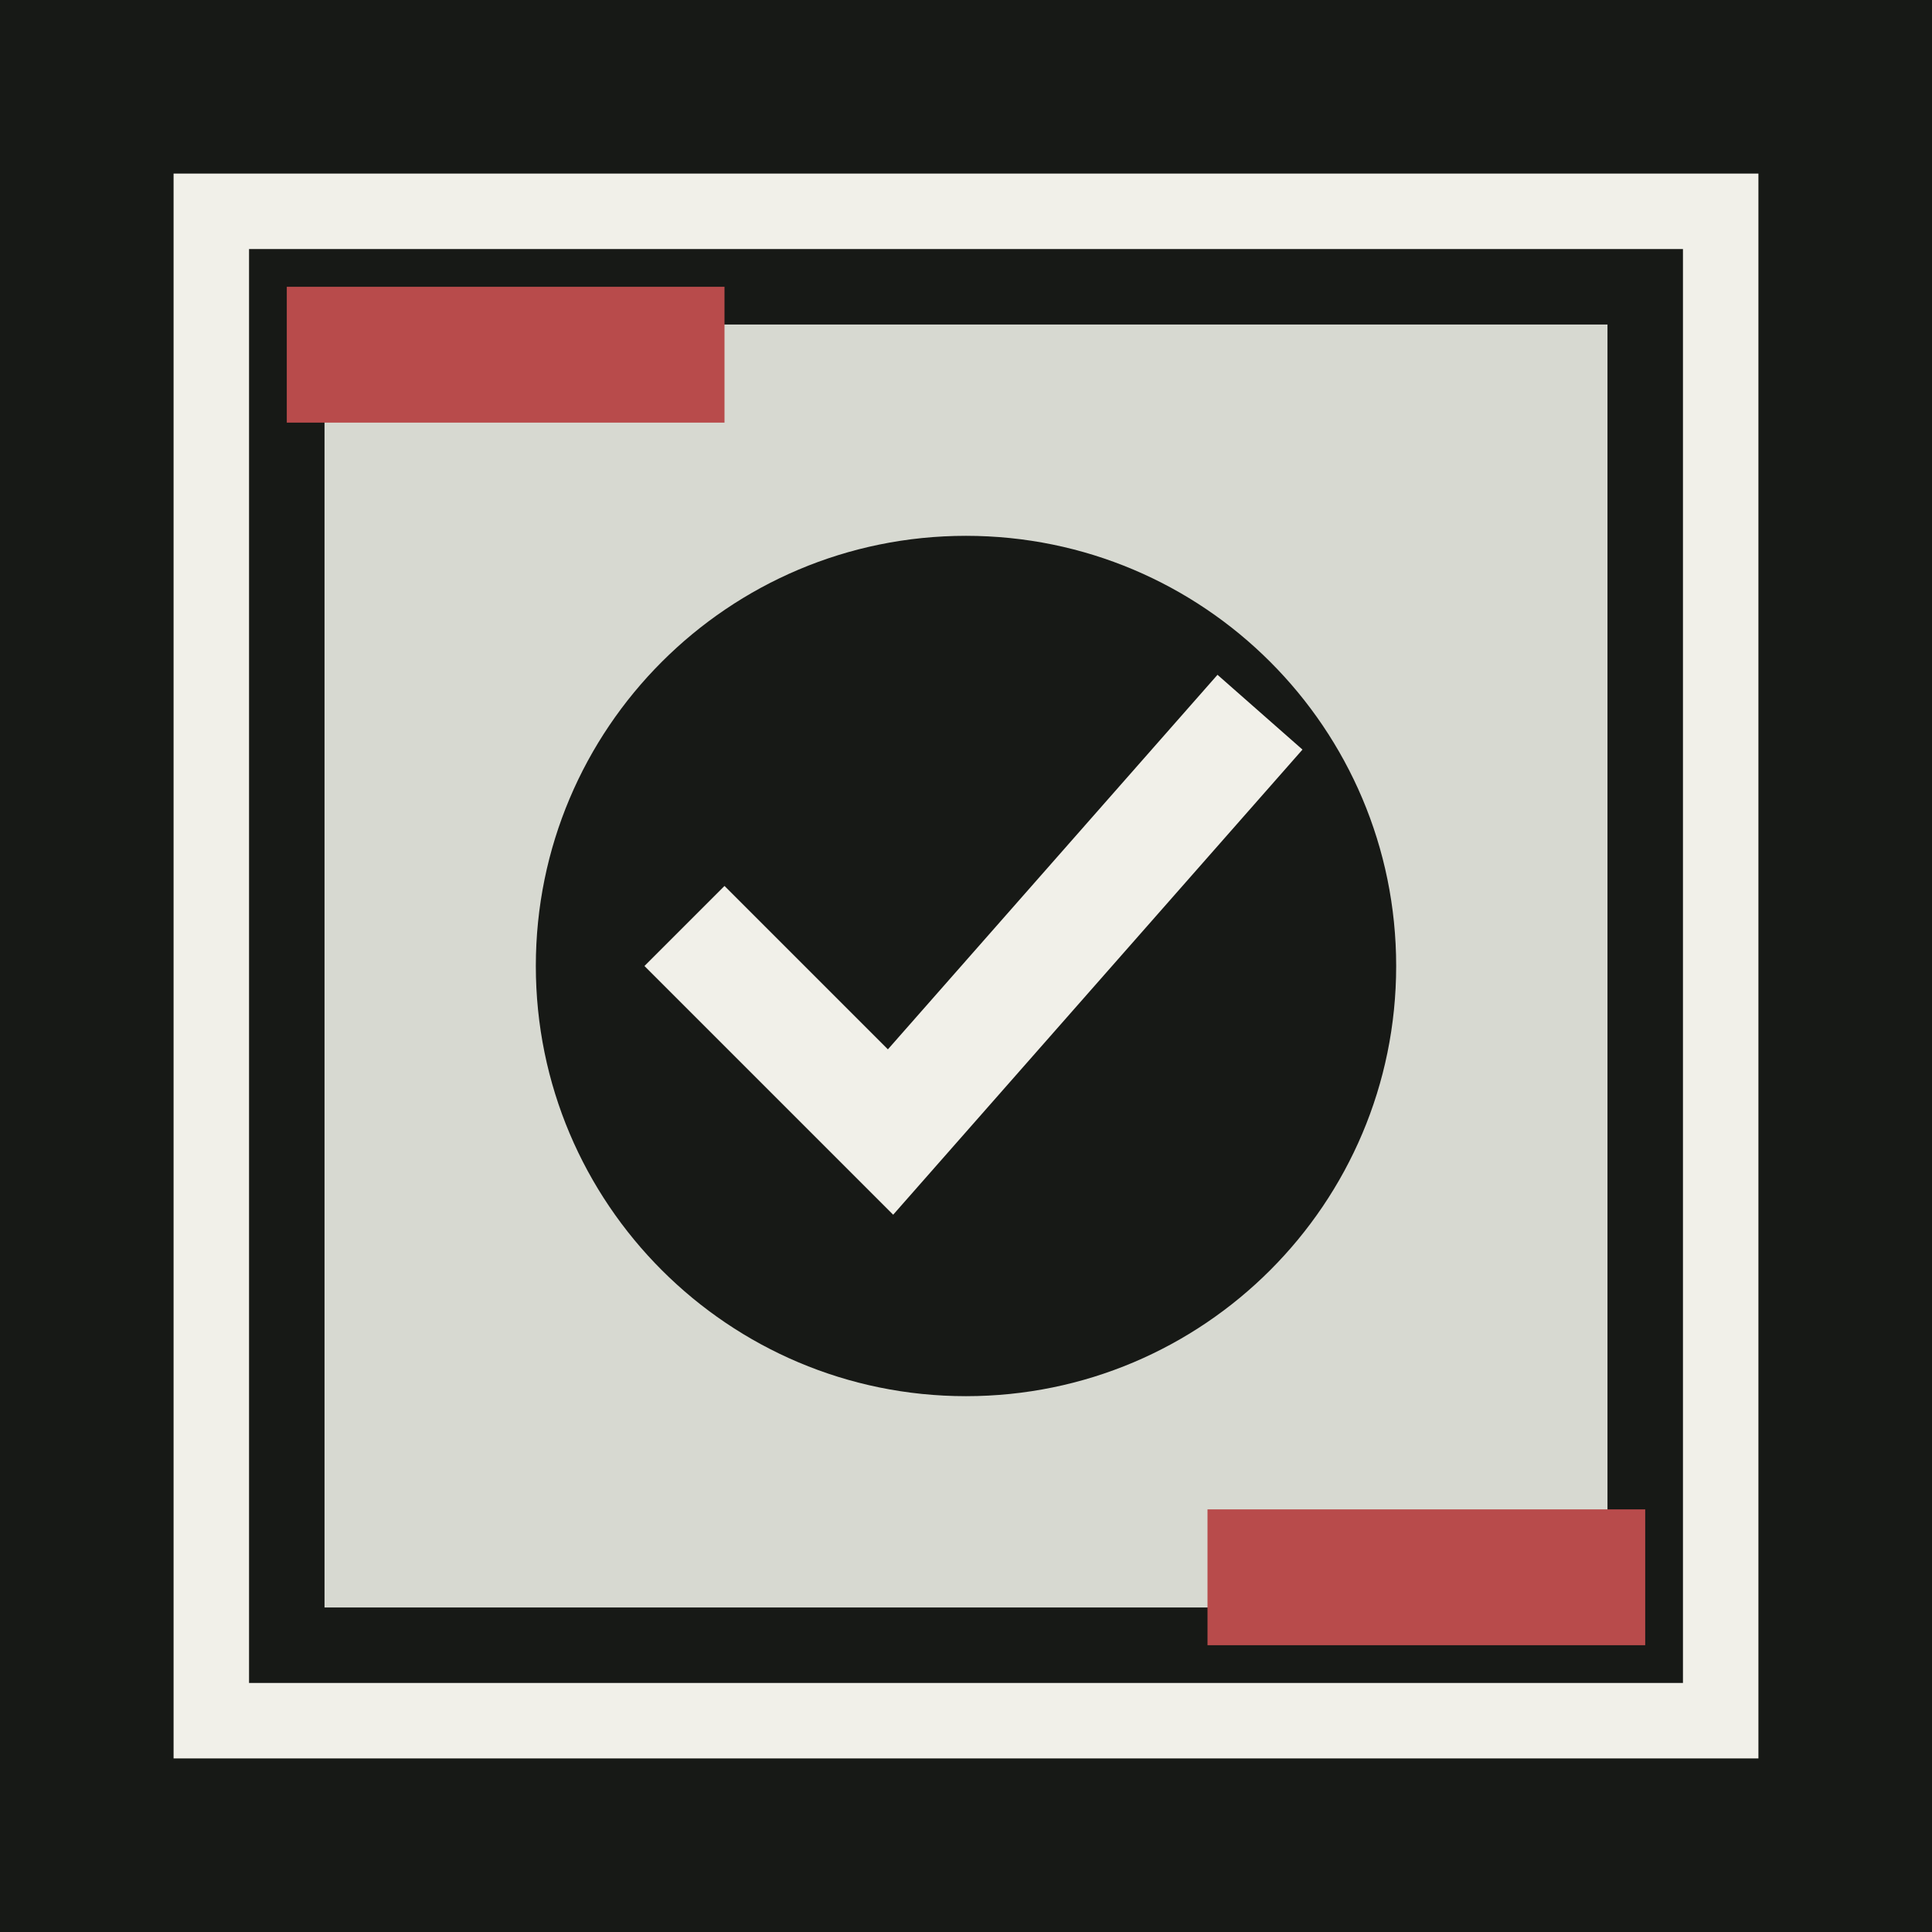
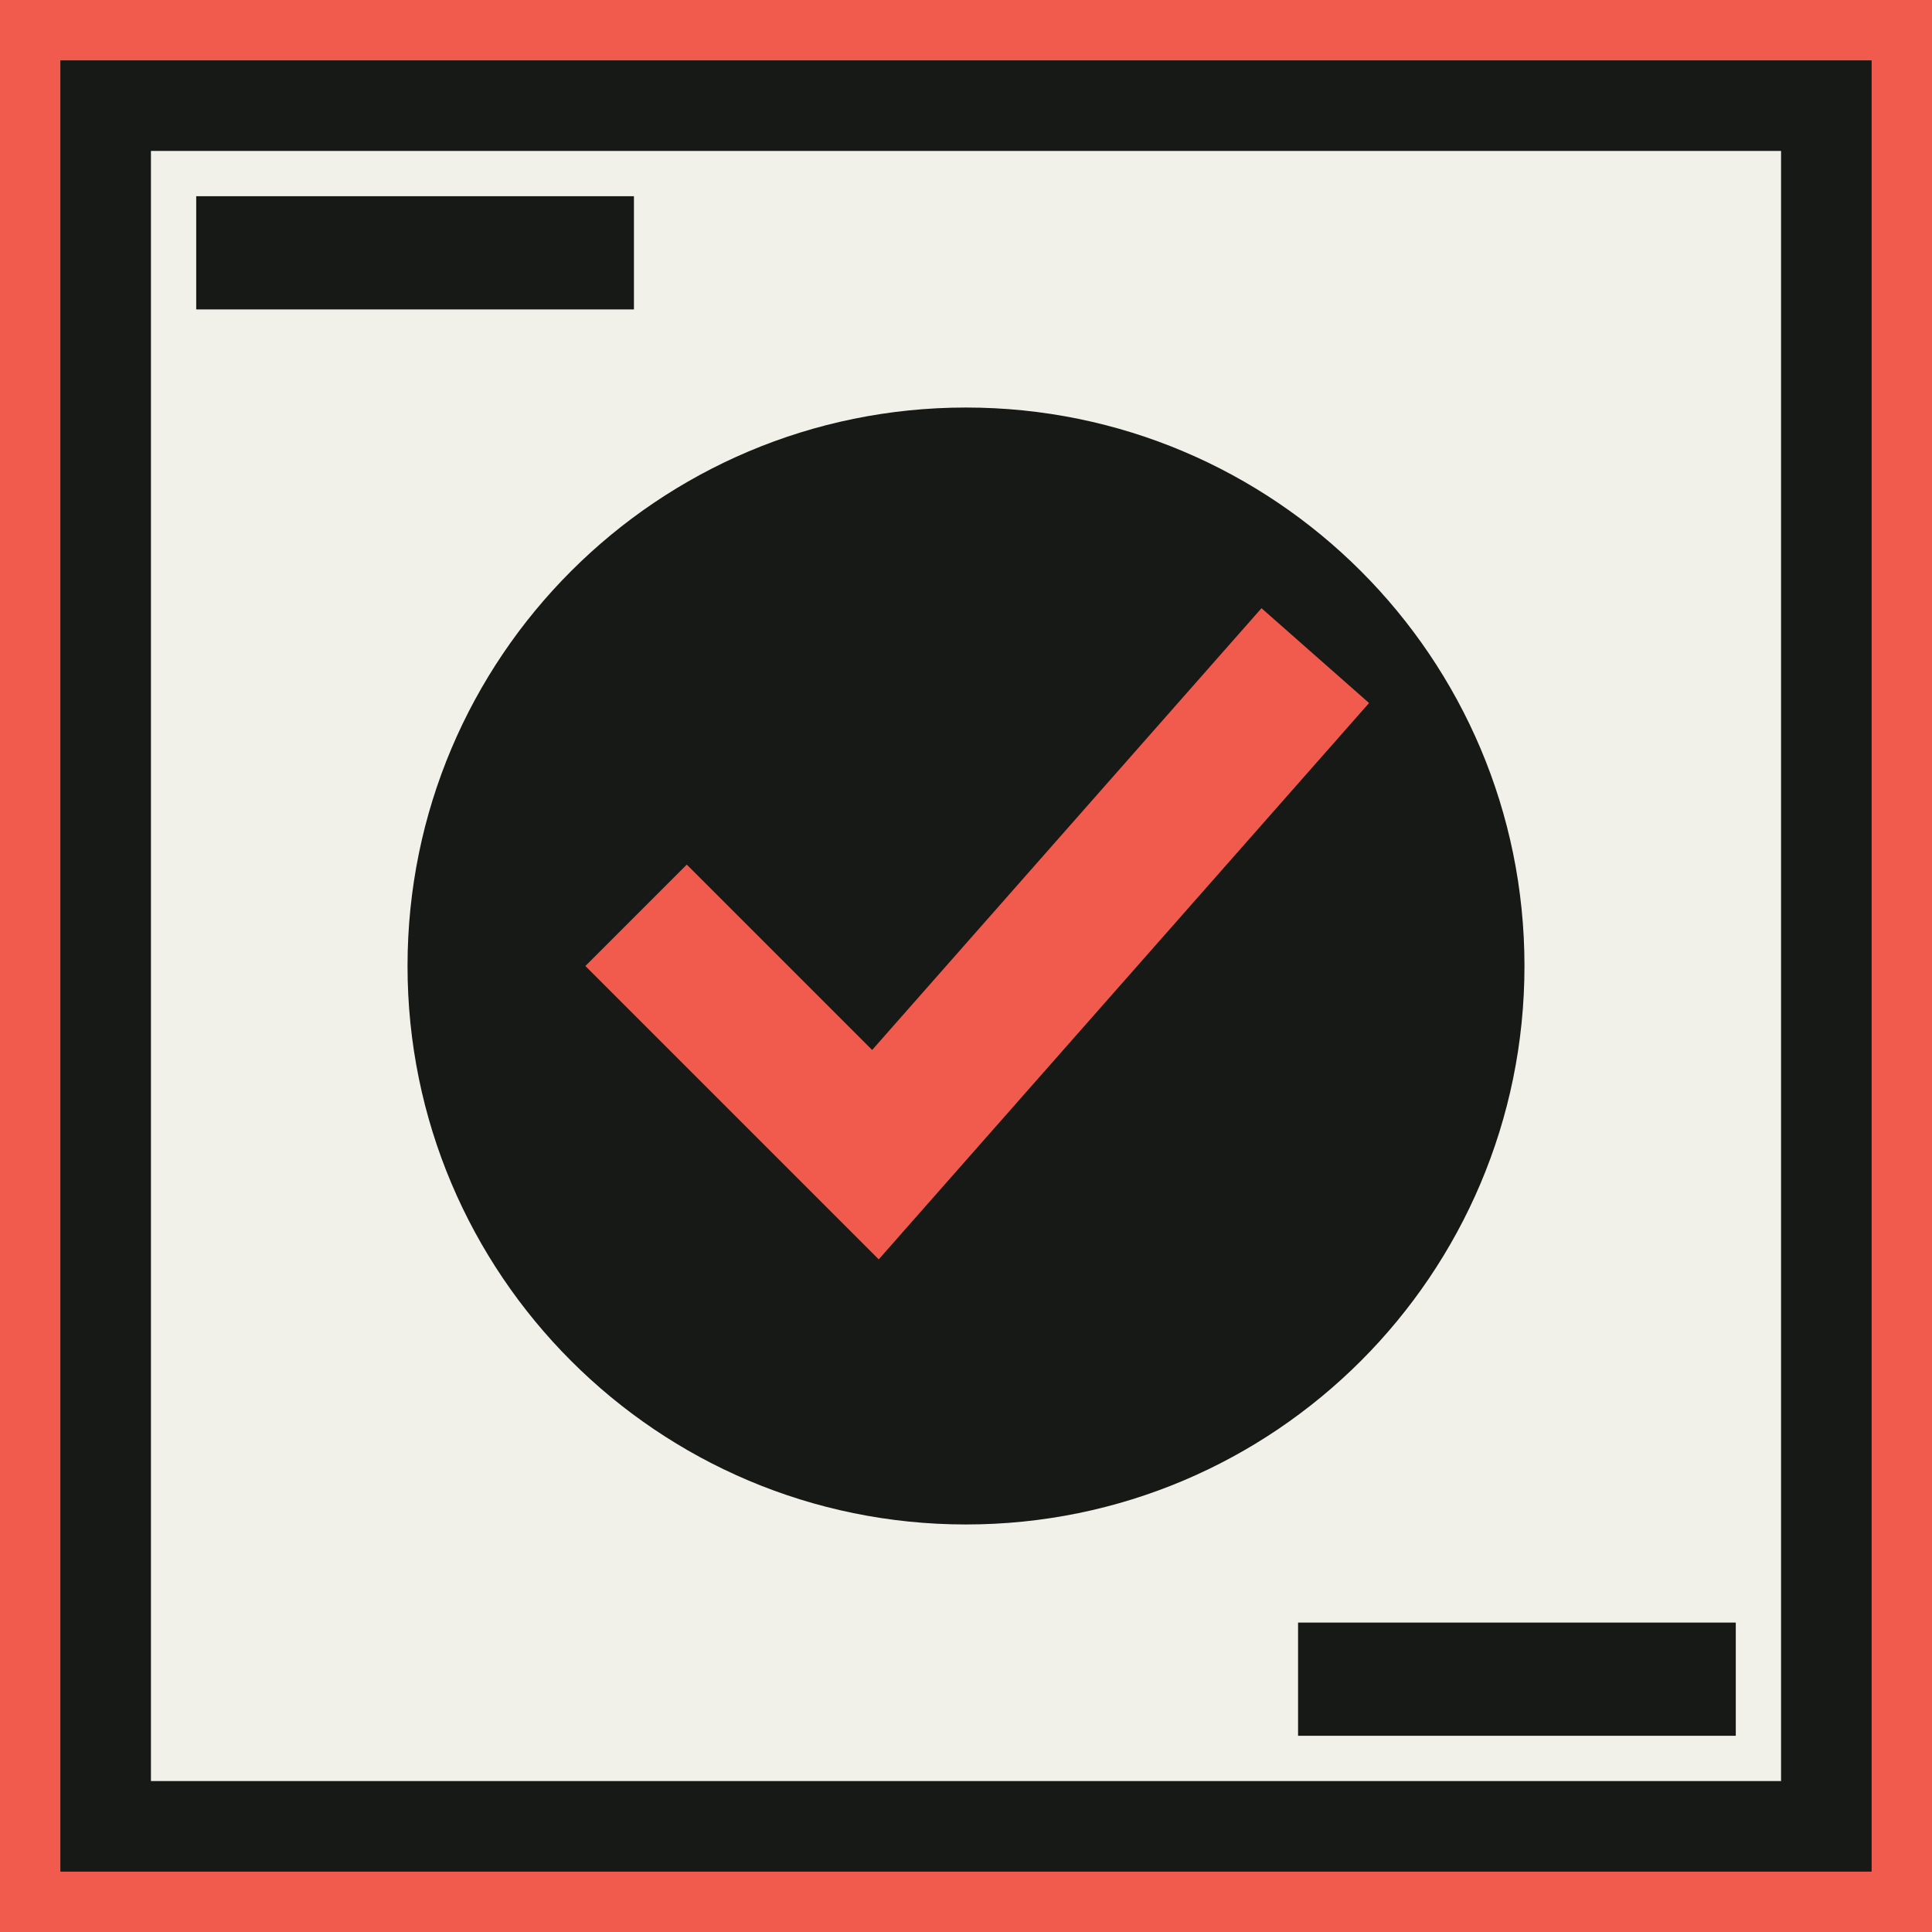
<svg xmlns="http://www.w3.org/2000/svg" viewBox="0 0 256 256" role="img" aria-label="Focus Dock">
-   <rect width="256" height="256" fill="#171916" />
-   <rect x="18" y="18" width="220" height="220" fill="#F1F0E9" stroke="#171916" stroke-width="10" />
-   <rect x="38" y="38" width="180" height="180" fill="#D7D9D1" stroke="#171916" stroke-width="10" />
-   <circle cx="128" cy="128" r="57" fill="#171916" />
-   <path d="M96 128l22 22 44-50" fill="none" stroke="#F1F0E9" stroke-width="15" stroke-linecap="square" stroke-linejoin="miter" />
-   <rect x="38" y="38" width="58" height="18" fill="#B84B4B" />
-   <rect x="160" y="200" width="58" height="18" fill="#B84B4B" />
+   <rect width="256" height="256" fill="#F15B4E" />
+   <rect x="14" y="14" width="228" height="228" fill="#F1F0E9" stroke="#171916" stroke-width="12" />
+   <circle cx="128" cy="128" r="74" fill="#171916" />
+   <path d="M91 128l25 25 52-59" fill="none" stroke="#F15B4E" stroke-width="19" stroke-linecap="square" stroke-linejoin="miter" />
+   <rect x="26" y="26" width="58" height="15" fill="#171916" />
+   <rect x="172" y="215" width="58" height="15" fill="#171916" />
</svg>
